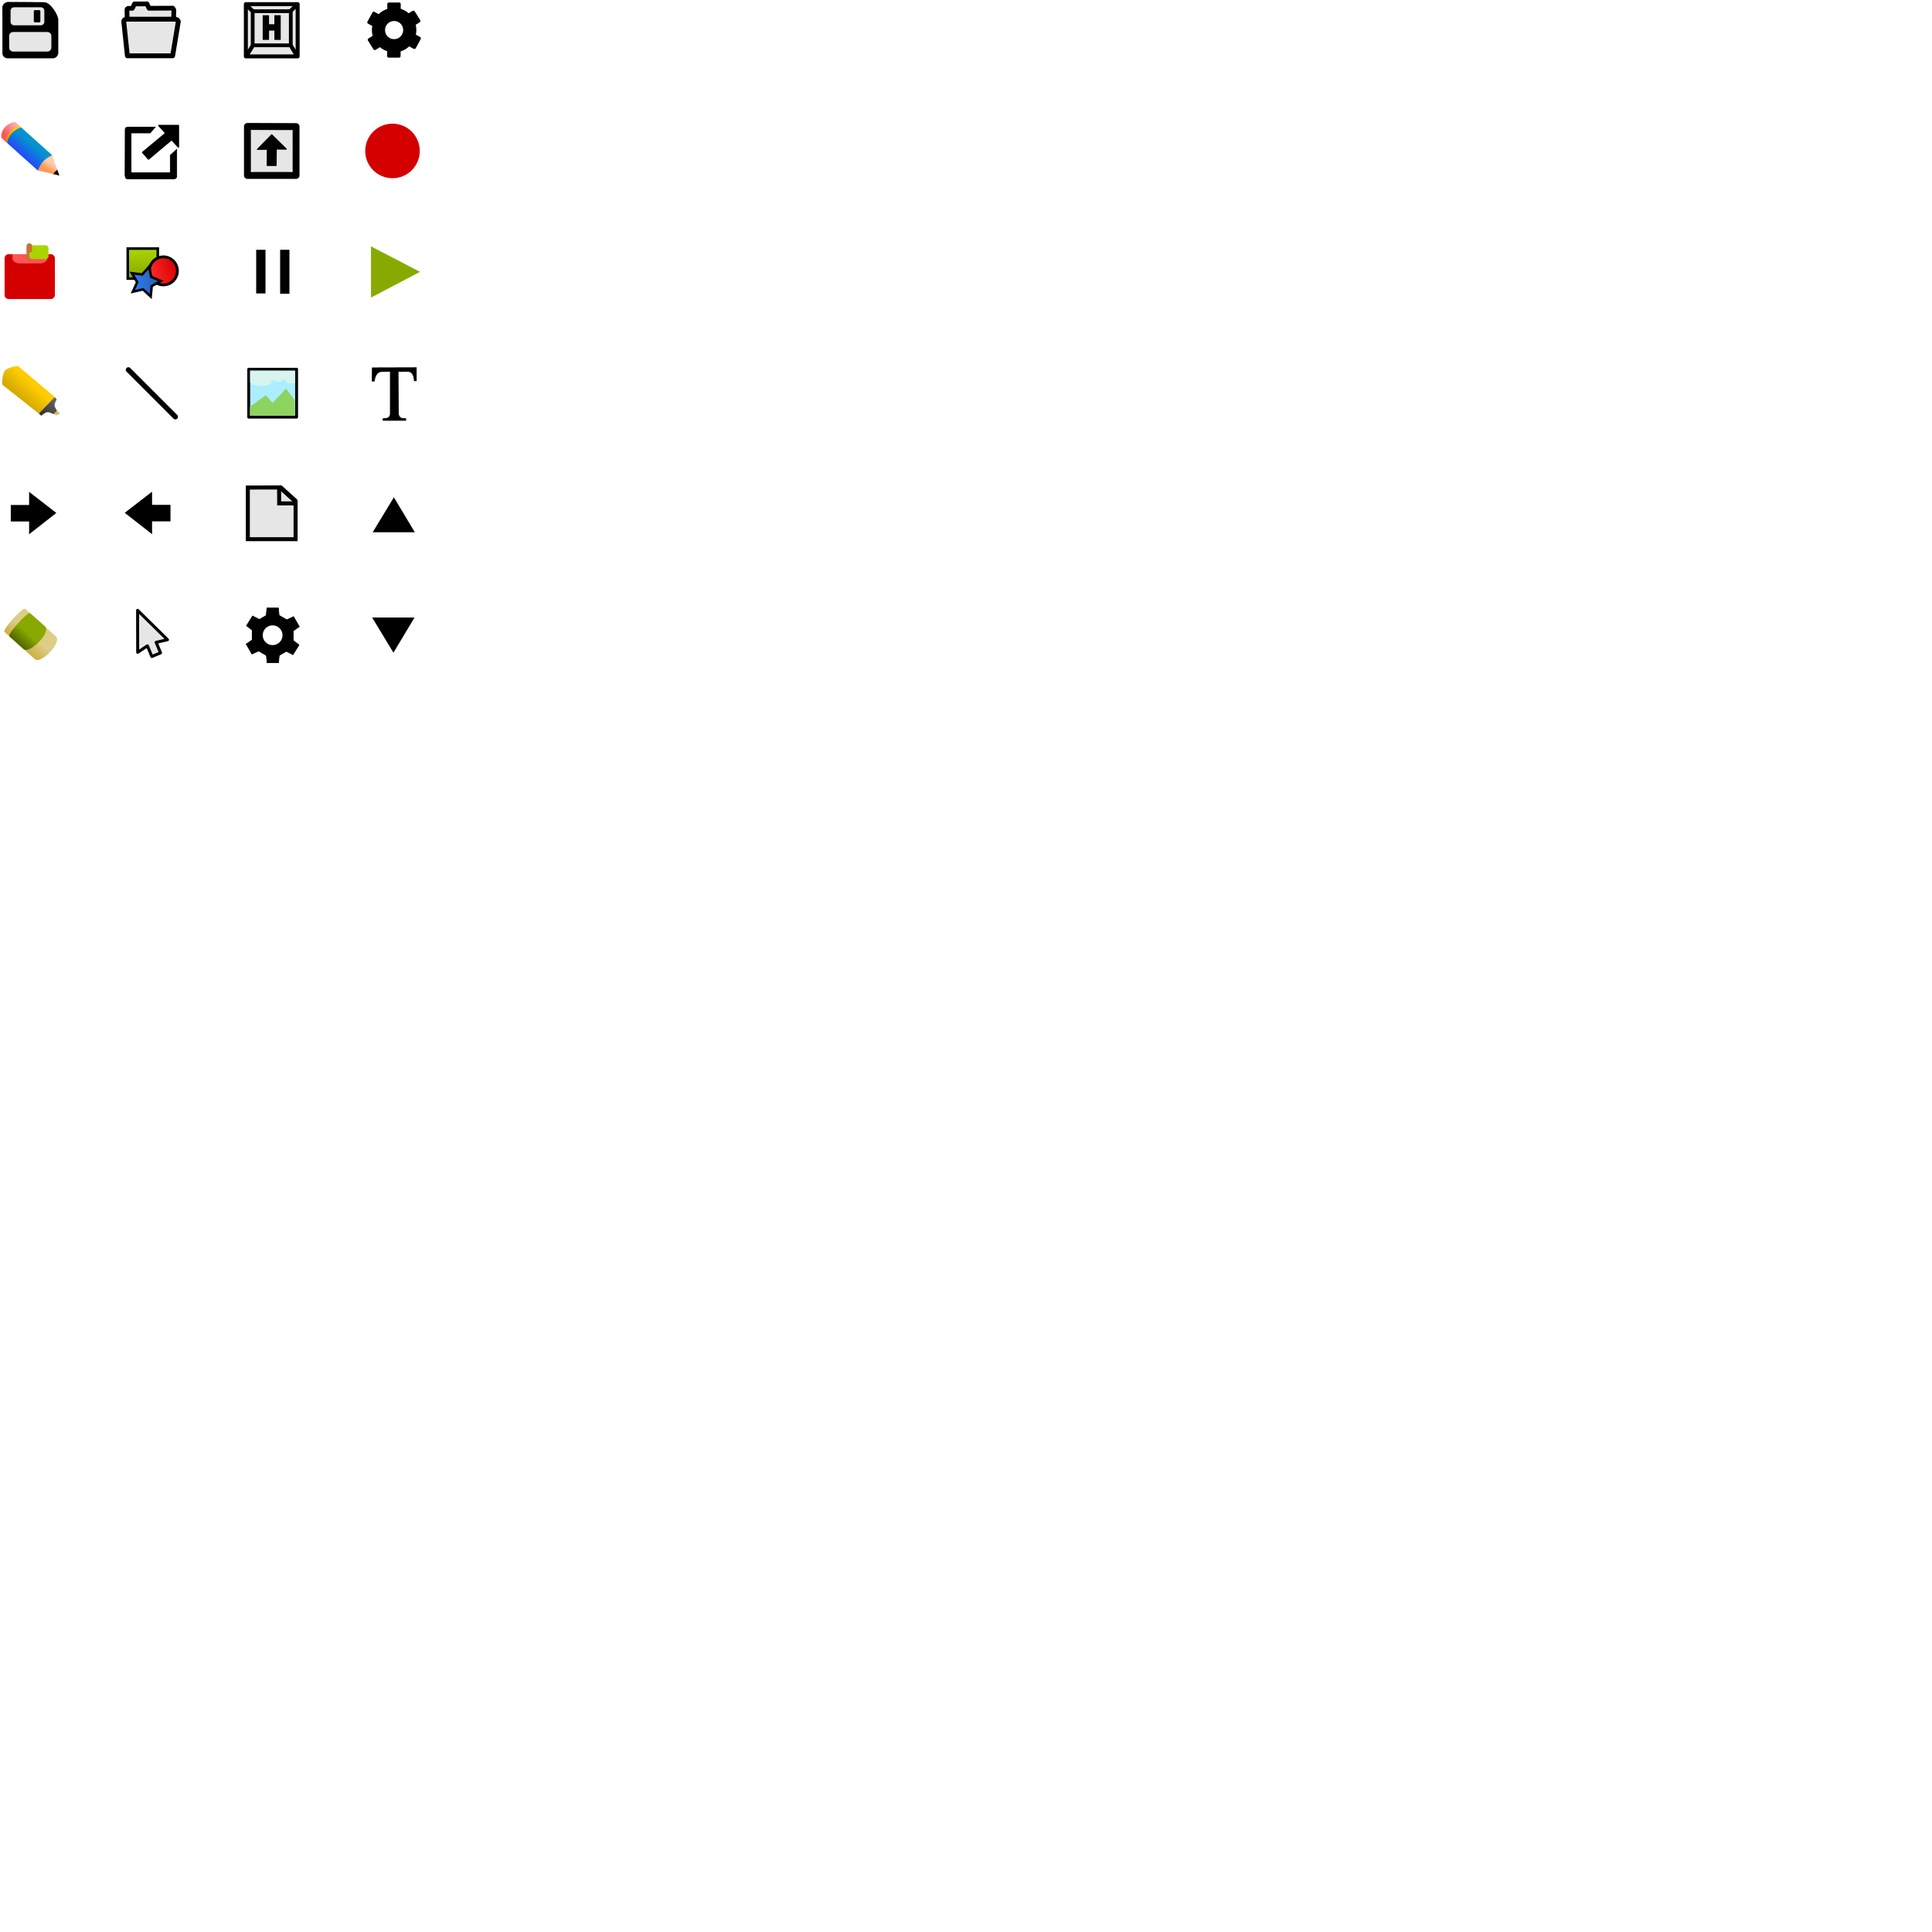
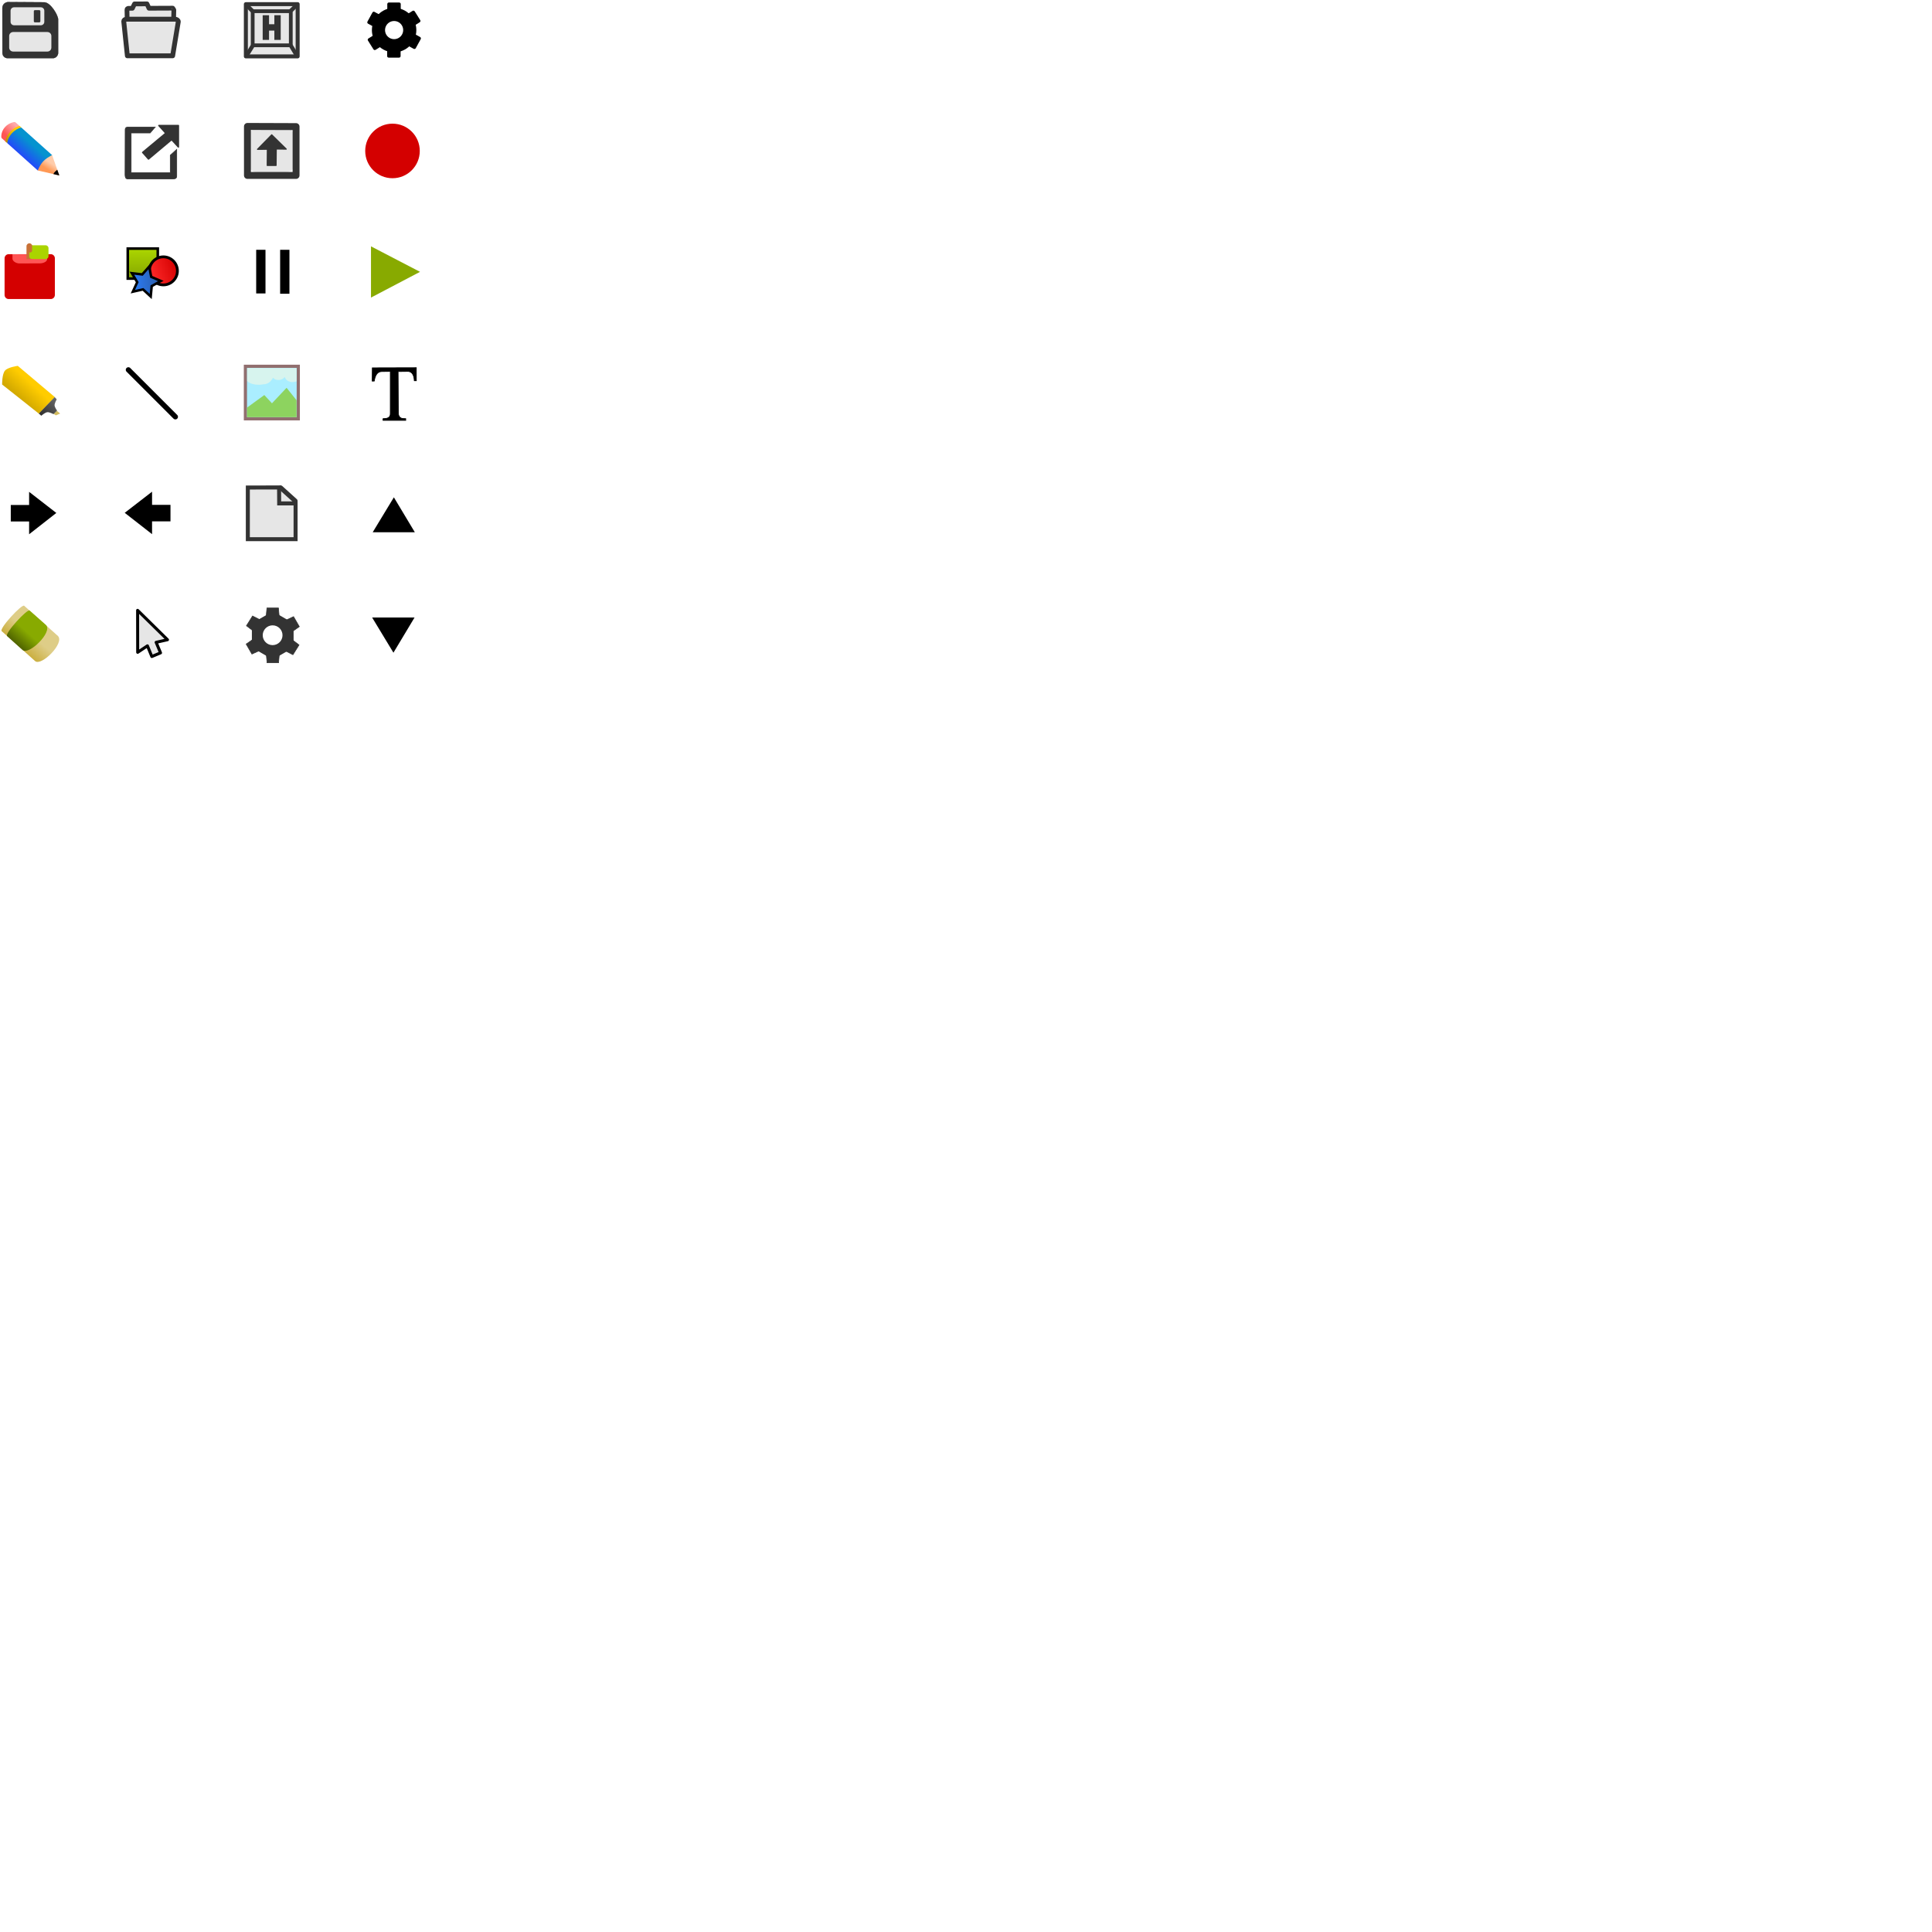
<svg xmlns="http://www.w3.org/2000/svg" xmlns:xlink="http://www.w3.org/1999/xlink" width="1024" height="1024" id="svg2" version="1.1">
  <defs id="defs4">
    <linearGradient id="linearGradient3281">
      <stop offset="0" style="stop-color:#88aa00;stop-opacity:1" id="stop3283" />
      <stop offset="1" style="stop-color:#445500;stop-opacity:1" id="stop3285" />
    </linearGradient>
    <linearGradient id="linearGradient3949">
      <stop style="stop-color:#000000;stop-opacity:1;" offset="0" id="stop3951" />
      <stop id="stop3957" offset="0.457" style="stop-color:#000000;stop-opacity:0.896;" />
      <stop style="stop-color:#6a6a6a;stop-opacity:0.447;" offset="0.731" id="stop3959" />
      <stop style="stop-color:#ffffff;stop-opacity:0;" offset="1" id="stop3953" />
    </linearGradient>
    <linearGradient id="linearGradient4252">
      <stop style="stop-color:#333333;stop-opacity:1" offset="0" id="stop4254" />
      <stop style="stop-color:#666666;stop-opacity:1" offset="1" id="stop4256" />
    </linearGradient>
    <linearGradient id="linearGradient4242">
      <stop style="stop-color:#d4aa00;stop-opacity:1" offset="0" id="stop4244" />
      <stop style="stop-color:#ffcc00;stop-opacity:1" offset="1" id="stop4246" />
    </linearGradient>
    <linearGradient id="linearGradient4209">
      <stop style="stop-color:#2a7fff;stop-opacity:1" offset="0" id="stop4211" />
      <stop style="stop-color:#2c5aa0;stop-opacity:1" offset="1" id="stop4213" />
    </linearGradient>
    <linearGradient id="linearGradient4199">
      <stop style="stop-color:#ff2a2a;stop-opacity:1" offset="0" id="stop4201" />
      <stop style="stop-color:#d40000;stop-opacity:1" offset="1" id="stop4203" />
    </linearGradient>
    <linearGradient id="linearGradient4165">
      <stop style="stop-color:#88aa00;stop-opacity:1;" offset="0" id="stop4167" />
      <stop style="stop-color:#aad400;stop-opacity:1" offset="1" id="stop4169" />
    </linearGradient>
    <linearGradient xlink:href="#linearGradient3877" id="linearGradient3111" gradientUnits="userSpaceOnUse" gradientTransform="matrix(-0.3143694,0.3509633,-0.3509633,-0.3143694,291.3419,342.5227)" x1="194.94" y1="262.802" x2="220.04" y2="258.812" />
    <linearGradient id="linearGradient3877">
      <stop id="stop3879" style="stop-color:#ffccaa;stop-opacity:1" offset="0" />
      <stop id="stop3881" style="stop-color:#ff9955;stop-opacity:1" offset="1" />
    </linearGradient>
    <linearGradient xlink:href="#linearGradient3773" id="linearGradient3115" gradientUnits="userSpaceOnUse" gradientTransform="matrix(-0.3143694,0.3509633,-0.3509633,-0.3143694,291.5299,342.6911)" x1="190.919" y1="402.834" x2="254.558" y2="402.834" />
    <linearGradient id="linearGradient3773">
      <stop id="stop3775" style="stop-color:#0593cf;stop-opacity:1" offset="0" />
      <stop id="stop3777" style="stop-color:#2740ff;stop-opacity:1" offset="1" />
    </linearGradient>
    <linearGradient xlink:href="#linearGradient6622" id="linearGradient3119" gradientUnits="userSpaceOnUse" gradientTransform="matrix(-0.3143694,0.3509633,-0.3509633,-0.3143694,288.6667,340.1264)" x1="190.919" y1="402.834" x2="254.558" y2="402.834" />
    <linearGradient id="linearGradient6622">
      <stop id="stop6624" style="stop-color:#ffcc00;stop-opacity:1" offset="0" />
      <stop id="stop6626" style="stop-color:#aa8800;stop-opacity:1" offset="1" />
    </linearGradient>
    <linearGradient xlink:href="#linearGradient6670" id="linearGradient3123" gradientUnits="userSpaceOnUse" gradientTransform="matrix(-0.6672069,0.7448725,-0.7448725,-0.6672069,636.0078,280.1075)" x1="180" y1="462.362" x2="228.571" y2="464.505" />
    <linearGradient id="linearGradient6670">
      <stop id="stop6672" style="stop-color:#ffaaaa;stop-opacity:1" offset="0" />
      <stop id="stop6674" style="stop-color:#ff5555;stop-opacity:1" offset="1" />
    </linearGradient>
    <linearGradient y2="464.505" x2="228.571" y1="462.362" x1="180" gradientTransform="matrix(-0.3143694,0.3509633,-0.3509633,-0.3143694,291.3419,342.5227)" gradientUnits="userSpaceOnUse" id="linearGradient3156" xlink:href="#linearGradient6670" />
    <linearGradient xlink:href="#linearGradient4165" id="linearGradient4171" x1="248.828" y1="460.665" x2="249.682" y2="416.724" gradientUnits="userSpaceOnUse" gradientTransform="matrix(0.3181002,0,0,0.3181002,0.7257809,28.43985)" />
    <linearGradient xlink:href="#linearGradient4199" id="linearGradient4205" x1="225.006" y1="475.821" x2="280.828" y2="456.957" gradientUnits="userSpaceOnUse" />
    <linearGradient xlink:href="#linearGradient4209" id="linearGradient4215" x1="79.829" y1="370.505" x2="126.556" y2="370.505" gradientUnits="userSpaceOnUse" />
    <linearGradient xlink:href="#linearGradient4242" id="linearGradient4248" x1="71.071" y1="599.148" x2="91.533" y2="577.005" gradientUnits="userSpaceOnUse" gradientTransform="matrix(0.3181002,0,0,0.3181002,-7.542381,52.61384)" />
    <linearGradient xlink:href="#linearGradient4252" id="linearGradient4258" x1="95.112" y1="615.194" x2="118.214" y2="591.826" gradientUnits="userSpaceOnUse" gradientTransform="matrix(0.3181002,0,0,0.3181002,-7.542381,52.61384)" />
    <linearGradient xlink:href="#linearGradient3877" id="linearGradient6589" gradientUnits="userSpaceOnUse" gradientTransform="matrix(-0.100001,0.1116415,-0.1116415,-0.100001,77.18063,120.192)" x1="194.94" y1="262.802" x2="220.04" y2="258.812" />
    <linearGradient xlink:href="#linearGradient3773" id="linearGradient6592" gradientUnits="userSpaceOnUse" gradientTransform="matrix(-0.100001,0.1116415,-0.1116415,-0.100001,77.24044,120.2456)" x1="190.919" y1="402.834" x2="254.558" y2="402.834" />
    <linearGradient xlink:href="#linearGradient6622" id="linearGradient6595" gradientUnits="userSpaceOnUse" gradientTransform="matrix(-0.100001,0.1116415,-0.1116415,-0.100001,76.32965,119.4298)" x1="190.919" y1="402.834" x2="254.558" y2="402.834" />
    <linearGradient xlink:href="#linearGradient6670" id="linearGradient6598" gradientUnits="userSpaceOnUse" gradientTransform="matrix(-0.100001,0.1116415,-0.1116415,-0.100001,77.18063,120.192)" x1="180" y1="462.362" x2="228.571" y2="464.505" />
    <linearGradient id="linearGradient3949-6">
      <stop style="stop-color:#000000;stop-opacity:1;" offset="0" id="stop3951-2" />
      <stop id="stop3957-6" offset="0.457" style="stop-color:#000000;stop-opacity:0.896;" />
      <stop style="stop-color:#6a6a6a;stop-opacity:0.447;" offset="0.731" id="stop3959-8" />
      <stop style="stop-color:#ffffff;stop-opacity:0;" offset="1" id="stop3953-8" />
    </linearGradient>
    <linearGradient id="linearGradient3949-8">
      <stop style="stop-color:#000000;stop-opacity:1;" offset="0" id="stop3951-1" />
      <stop id="stop3957-9" offset="0.457" style="stop-color:#000000;stop-opacity:0.896;" />
      <stop style="stop-color:#6a6a6a;stop-opacity:0.447;" offset="0.731" id="stop3959-6" />
      <stop style="stop-color:#ffffff;stop-opacity:0;" offset="1" id="stop3953-9" />
    </linearGradient>
    <linearGradient id="linearGradient6670-4">
      <stop id="stop6672-2" style="stop-color:#ffaaaa;stop-opacity:1" offset="0" />
      <stop id="stop6674-3" style="stop-color:#ff5555;stop-opacity:1" offset="1" />
    </linearGradient>
    <linearGradient id="linearGradient6622-9">
      <stop id="stop6624-7" style="stop-color:#ffcc00;stop-opacity:1" offset="0" />
      <stop id="stop6626-2" style="stop-color:#aa8800;stop-opacity:1" offset="1" />
    </linearGradient>
    <linearGradient xlink:href="#linearGradient3773-0" id="linearGradient6592-1" gradientUnits="userSpaceOnUse" gradientTransform="matrix(-0.100001,0.1116415,-0.1116415,-0.100001,75.82623,122.5437)" x1="190.919" y1="402.834" x2="254.558" y2="402.834" />
    <linearGradient id="linearGradient3773-0">
      <stop id="stop3775-7" style="stop-color:#decd87;stop-opacity:1" offset="0" />
      <stop id="stop3777-0" style="stop-color:#c8ab37;stop-opacity:1" offset="1" />
    </linearGradient>
    <linearGradient id="linearGradient3877-7">
      <stop id="stop3879-9" style="stop-color:#ffccaa;stop-opacity:1" offset="0" />
      <stop id="stop3881-4" style="stop-color:#ff9955;stop-opacity:1" offset="1" />
    </linearGradient>
    <linearGradient xlink:href="#linearGradient3773-0-3" id="linearGradient6592-1-8" gradientUnits="userSpaceOnUse" gradientTransform="matrix(-0.100001,0.1116415,-0.1116415,-0.100001,77.24044,120.2456)" x1="190.919" y1="402.834" x2="254.558" y2="402.834" />
    <linearGradient id="linearGradient3773-0-3">
      <stop id="stop3775-7-9" style="stop-color:#c8beb7;stop-opacity:1" offset="0" />
      <stop id="stop3777-0-3" style="stop-color:#808080;stop-opacity:1" offset="1" />
    </linearGradient>
    <linearGradient y2="402.834" x2="254.558" y1="402.834" x1="190.919" gradientTransform="matrix(-0.100001,0.1116415,-0.1116415,-0.100001,66.64483,115.062)" gradientUnits="userSpaceOnUse" id="linearGradient3262" xlink:href="#linearGradient3281" />
    <linearGradient y2="402.834" x2="254.558" y1="402.834" x1="190.919" gradientTransform="matrix(-0.100001,0.1116415,-0.1116415,-0.100001,130.6487,115.0755)" gradientUnits="userSpaceOnUse" id="linearGradient3262-2" xlink:href="#linearGradient3281-5" />
    <linearGradient id="linearGradient3281-5">
      <stop offset="0" style="stop-color:#88aa00;stop-opacity:1" id="stop3283-7" />
      <stop offset="1" style="stop-color:#445500;stop-opacity:1" id="stop3285-1" />
    </linearGradient>
    <linearGradient xlink:href="#linearGradient3773-0-9" id="linearGradient6592-1-2" gradientUnits="userSpaceOnUse" gradientTransform="matrix(-0.100001,0.1116415,-0.1116415,-0.100001,139.8301,122.5572)" x1="190.919" y1="402.834" x2="254.558" y2="402.834" />
    <linearGradient id="linearGradient3773-0-9">
      <stop id="stop3775-7-6" style="stop-color:#decd87;stop-opacity:1" offset="0" />
      <stop id="stop3777-0-5" style="stop-color:#c8ab37;stop-opacity:1" offset="1" />
    </linearGradient>
-     <linearGradient xlink:href="#linearGradient3281" id="linearGradient4116" gradientUnits="userSpaceOnUse" gradientTransform="matrix(-0.100001,0.1116415,-0.1116415,-0.100001,66.60419,371.8317)" x1="190.919" y1="402.834" x2="254.558" y2="402.834" />
-     <linearGradient xlink:href="#linearGradient3773-0" id="linearGradient4119" gradientUnits="userSpaceOnUse" gradientTransform="matrix(-0.100001,0.1116415,-0.1116415,-0.100001,75.78558,379.3134)" x1="190.919" y1="402.834" x2="254.558" y2="402.834" />
+     <linearGradient xlink:href="#linearGradient3281" id="linearGradient4116" gradientUnits="userSpaceOnUse" gradientTransform="matrix(-0.1094362,0.122175,-0.122175,-0.1094362,71.16382,372.2132)" x1="190.919" y1="402.834" x2="254.558" y2="402.834" />
+     <linearGradient xlink:href="#linearGradient3773-0" id="linearGradient4119" gradientUnits="userSpaceOnUse" gradientTransform="matrix(-0.1094362,0.122175,-0.122175,-0.1094362,81.21149,380.4008)" x1="190.919" y1="402.834" x2="254.558" y2="402.834" />
  </defs>
  <g id="layer1" transform="translate(0,-28.36218)">
    <g id="icon-save-l">
      <rect style="fill:none;stroke:none" id="background" width="31.763" height="31.763" x="0.089" y="28.497" />
-       <path id="path3000" d="m 1.272,32.608 0.029,23.797 c -0.029,1.334 1.009,2.759 2.666,2.78 l 24.106,0 c 1.598,0 2.744,-1.391 2.732,-2.837 L 30.794,38.521 C 30.709,36.316 26.777,29.589 23.426,29.589 L 4.337,29.466 c -1.482,0.032 -3.067,1.155 -3.065,3.142 z" style="fill:#000000;fill-opacity:1;stroke:#000000;stroke-width:0.119px;stroke-linecap:butt;stroke-linejoin:miter;stroke-opacity:1" />
+       <path id="path3000" d="m 1.272,32.608 0.029,23.797 c -0.029,1.334 1.009,2.759 2.666,2.78 l 24.106,0 c 1.598,0 2.744,-1.391 2.732,-2.837 L 30.794,38.521 C 30.709,36.316 26.777,29.589 23.426,29.589 L 4.337,29.466 c -1.482,0.032 -3.067,1.155 -3.065,3.142 z" style="fill:#333333;fill-opacity:1;stroke:#000000;stroke-width:0.119px;stroke-linecap:butt;stroke-linejoin:miter;stroke-opacity:1" />
      <rect ry="1.837" y="32.223" x="5.601" height="9.541" width="17.887" id="rect3002" style="fill:#e6e6e6;fill-opacity:1;fill-rule:nonzero;stroke:none" />
-       <rect ry="0.572" y="33.741" x="17.925" height="6.468" width="3.471" id="rect3004" style="fill:#000000;fill-opacity:1;fill-rule:nonzero;stroke:none" />
+       <rect ry="0.572" y="33.741" x="17.925" height="6.468" width="3.471" id="rect3004" style="fill:#333333;fill-opacity:1;fill-rule:nonzero;stroke:none" />
      <rect ry="2.101" y="45.332" x="4.86" height="10.358" width="22.365" id="rect3006" style="fill:#e6e6e6;fill-opacity:1;fill-rule:nonzero;stroke:none" />
    </g>
    <g id="arrow-right" transform="matrix(1,0,0,1.006729,0,-2.486669)">
      <rect style="fill:none;stroke:none" id="rect3136-6" width="31.81" height="31.696" x="0.09" y="284.998" />
      <path style="fill:#000000;fill-opacity:1;stroke:none" d="m 15.429,289.586 0,22.332 14.426,-11.219 z" id="path4157-7" />
      <rect style="fill:#000000;fill-opacity:1;fill-rule:nonzero;stroke:#000000;stroke-width:0;stroke-linecap:round;stroke-linejoin:miter;stroke-miterlimit:4;stroke-opacity:1;stroke-dasharray:none;stroke-dashoffset:0" id="rect3958" width="10.765" height="8.676" x="5.712" y="296.508" />
    </g>
    <g id="arrow-left" transform="matrix(1.004741,0,0,1.00793,-0.606721,-2.913565)">
      <rect style="fill:none;stroke:none" id="rect3136-6-4" width="31.813" height="31.7" x="-96.162" y="284.997" transform="scale(-1,1)" />
      <path style="fill:#000000;fill-opacity:1;stroke:none" d="m 80.821,289.585 0,22.334 -14.428,-11.22 z" id="path4157-7-1" />
      <rect style="fill:#000000;fill-opacity:1;fill-rule:nonzero;stroke:#000000;stroke-width:0;stroke-linecap:round;stroke-linejoin:miter;stroke-miterlimit:4;stroke-opacity:1;stroke-dasharray:none;stroke-dashoffset:0" id="rect3958-2" width="10.766" height="8.677" x="-90.538" y="296.508" transform="scale(-1,1)" />
    </g>
    <g id="g6778">
      <path style="fill:#e6e6e6;stroke:#000000;stroke-width:0.343px;stroke-linecap:butt;stroke-linejoin:miter;stroke-opacity:1" d="m 131.448,286.154 -0.368,28.363 25.667,0.184 -0.88,-22.176 -7.106,-6.432 z" id="path4013" />
      <rect style="fill:none;stroke:none" id="rect3120-1" width="32.066" height="31.839" x="127.977" y="284.434" />
-       <path id="path3869-5" d="m 131.355,286.762 0,27.38 25.308,0 0,-18.971 -8.691,-0.002 -0.055,-8.432 z" style="fill:none;stroke:#000000;stroke-width:2.123;stroke-linecap:butt;stroke-linejoin:miter;stroke-miterlimit:4;stroke-opacity:1;stroke-dasharray:none" />
-       <path style="fill:none;stroke:#000000;stroke-width:2.481;stroke-linecap:round;stroke-linejoin:round;stroke-miterlimit:4;stroke-opacity:1;stroke-dasharray:none" d="m 148.801,286.903 7.68,6.953" id="path4011" />
+       <path id="path3869-5" d="m 131.355,286.762 0,27.38 25.308,0 0,-18.971 -8.691,-0.002 -0.055,-8.432 z" style="fill:none;stroke:#333333;stroke-width:2.123;stroke-linecap:butt;stroke-linejoin:miter;stroke-miterlimit:4;stroke-opacity:1;stroke-dasharray:none" />
+       <path style="fill:none;stroke:#333333;stroke-width:2.481;stroke-linecap:round;stroke-linejoin:round;stroke-miterlimit:4;stroke-opacity:1;stroke-dasharray:none" d="m 148.801,286.903 7.68,6.953" id="path4011" />
    </g>
    <g id="g6784">
      <rect style="fill:none;stroke:none" id="rect3136-6-4-1" width="31.813" height="31.7" x="-224.9" y="285.001" transform="scale(-1,1)" />
      <path style="fill:#000000;fill-opacity:1;stroke:none" d="m 219.874,310.47 -22.334,0 11.22,-18.517 z" id="path4157-7-1-7" />
    </g>
    <g id="g6814">
      <rect style="fill:none;stroke:none" id="rect3136-6-4-1-0" width="32.035" height="31.92" x="-224.783" y="-381.296" transform="scale(-1,-1)" />
      <path style="fill:#000000;fill-opacity:1;stroke:none" d="m 219.723,355.65 -22.49,0 11.298,18.646 z" id="path4157-7-1-7-9" />
    </g>
    <g id="g6714">
      <rect style="fill:none;stroke:none" id="rect3116" width="31.696" height="31.81" x="0.202" y="91.673" />
      <path style="fill:url(#linearGradient6598);fill-opacity:1;stroke:none" id="path2987-2-4" d="m 7.156,93.112 c 0.614,-0.144 0.743,-0.113 1.28,0.284 l 2.419,2.166 -7.588,8.151 -2.339,-2.095 c -0.3,-0.511 -0.274,-0.942 -0.231,-1.417 0.265,-3.408 2.95,-6.357 6.46,-7.089 z" />
      <path style="fill:url(#linearGradient6595);fill-opacity:1;stroke:none" id="path2987-2" d="m 10.375,95.134 1.037,0.929 -7.588,8.151 -0.877,-0.786 c 0.27,-3.811 3.918,-7.561 7.429,-8.293 z" />
      <path style="fill:url(#linearGradient6592);fill-opacity:1;stroke:none" id="path2987" d="m 11.286,95.95 16.348,14.643 -7.588,8.151 -16.188,-14.5 c 0.27,-3.811 3.918,-7.561 7.429,-8.293 z" />
      <path style="fill:url(#linearGradient6589);fill-opacity:1;fill-rule:nonzero;stroke:none" id="path3003" d="m 27.631,110.579 c -4.097,2.118 -5.814,3.832 -7.606,8.144 l 11.389,2.609 z" />
      <path style="fill:#000000;stroke:none" id="path3003-3" d="m 30.355,118.317 c 0,0 -1.635,1.184 -2.059,2.314 l 3.15,0.723 z" />
    </g>
    <g id="icon-export-l" transform="translate(-0.0710995,0)">
      <rect style="fill:none;stroke:none" id="rect3118" width="32.01" height="31.999" x="64.145" y="92.275" />
-       <path style="fill:#000000;fill-opacity:1;stroke:#000000;stroke-width:0.345px;stroke-linecap:butt;stroke-linejoin:miter;stroke-opacity:1" d="m 66.417,97.7 c -0.145,-2.189 1.005,-1.865 1.942,-1.996 5.301,0 8.659,0 13.959,0 l -2.661,3.119 -10.085,0 0,21.086 20.757,0 0,-9.264 3.399,-3.088 0,13.787 c 0.099,1.64 -0.804,1.808 -1.821,1.809 l -23.67,0 c -0.88,0.042 -1.788,0.164 -1.881,-2.059 z" id="path3023" />
-       <path style="fill:#000000;fill-opacity:1;stroke:#000000;stroke-width:0.757;stroke-linecap:butt;stroke-linejoin:round;stroke-miterlimit:4;stroke-opacity:1;stroke-dasharray:none" d="m 75.691,109.153 3.084,3.482 12.254,-10.28 3.585,3.896 0,-11.357 -10.337,0 3.668,4.062 z" id="path3793" />
+       <path style="fill:#333333;fill-opacity:1;stroke:#333333;stroke-width:0.345px;stroke-linecap:butt;stroke-linejoin:miter;stroke-opacity:1" d="m 66.417,97.7 c -0.145,-2.189 1.005,-1.865 1.942,-1.996 5.301,0 8.659,0 13.959,0 l -2.661,3.119 -10.085,0 0,21.086 20.757,0 0,-9.264 3.399,-3.088 0,13.787 c 0.099,1.64 -0.804,1.808 -1.821,1.809 l -23.67,0 c -0.88,0.042 -1.788,0.164 -1.881,-2.059 z" id="path3023" />
+       <path style="fill:#333333;fill-opacity:1;stroke:#333333;stroke-width:0.757;stroke-linecap:butt;stroke-linejoin:round;stroke-miterlimit:4;stroke-opacity:1;stroke-dasharray:none" d="m 75.691,109.153 3.084,3.482 12.254,-10.28 3.585,3.896 0,-11.357 -10.337,0 3.668,4.062 z" id="path3793" />
    </g>
    <g id="icon-upload-l" transform="matrix(0.9955456,0,0,1.004486,0.00404792,0.441925)">
      <rect style="fill:none;stroke:none" id="rect3120" width="31.924" height="31.696" x="128.603" y="91.673" />
      <rect style="fill:#e6e6e6;fill-opacity:1;fill-rule:nonzero;stroke:none" id="rect3889" width="25.706" height="22.975" x="131.662" y="95.676" ry="5.382" />
-       <path style="fill:#000000;fill-opacity:1;stroke:#000000;stroke-width:0.623;stroke-linecap:butt;stroke-linejoin:round;stroke-miterlimit:4;stroke-opacity:1;stroke-dasharray:none" d="m 142.285,115.085 4.678,-0.017 0.09,-8.68 5.323,0.079 -7.722,-7.518 -7.553,7.631 5.255,-0.056 z" id="path3793-7" />
-       <path style="fill:none;stroke:#000000;stroke-width:3.666;stroke-linecap:butt;stroke-linejoin:round;stroke-miterlimit:4;stroke-opacity:1;stroke-dasharray:none" d="m 131.725,94.51 0,25.849 25.895,0 0,-25.758 z" id="path3869" />
+       <path style="fill:#333333;fill-opacity:1;stroke:#333333;stroke-width:0.623;stroke-linecap:butt;stroke-linejoin:round;stroke-miterlimit:4;stroke-opacity:1;stroke-dasharray:none" d="m 142.285,115.085 4.678,-0.017 0.09,-8.68 5.323,0.079 -7.722,-7.518 -7.553,7.631 5.255,-0.056 z" id="path3793-7" />
+       <path style="fill:none;stroke:#333333;stroke-width:3.666;stroke-linecap:butt;stroke-linejoin:round;stroke-miterlimit:4;stroke-opacity:1;stroke-dasharray:none" d="m 131.725,94.51 0,25.849 25.895,0 0,-25.758 z" id="path3869" />
    </g>
    <g id="g6699" transform="translate(-0.710995,0.853194)">
      <rect style="fill:none;stroke:none" id="rect3138" width="31.81" height="31.696" x="192.861" y="91.786" />
      <path style="fill:#d40000;fill-opacity:1;fill-rule:nonzero;stroke:none" id="path4083" d="m 582.858,275.05 c 0,25.105 -20.352,45.457 -45.457,45.457 -25.105,0 -45.457,-20.352 -45.457,-45.457 0,-25.105 20.352,-45.457 45.457,-45.457 25.105,0 45.457,20.352 45.457,45.457 z" transform="matrix(0.3181002,0,0,0.3181002,37.79304,20.01941)" />
    </g>
    <g id="g6744">
      <rect style="fill:none;stroke:none" id="rect3136" width="31.81" height="31.696" x="192.861" y="156.431" />
      <path id="path4157" d="m 196.632,158.931 0,27.152 25.994,-13.64 z" style="fill:#88aa00;fill-opacity:1;stroke:none" />
    </g>
    <g id="g6732">
      <rect style="fill:none;stroke:none" id="rect3124" width="31.81" height="31.696" x="64.346" y="156.431" />
      <rect ry="0" y="160.116" x="67.723" height="15.906" width="15.906" id="rect4163" style="fill:url(#linearGradient4171);fill-opacity:1;fill-rule:nonzero;stroke:#000000;stroke-width:1.368;stroke-miterlimit:4;stroke-opacity:1;stroke-dasharray:none" />
      <path transform="matrix(0.2725392,0,0,0.2725392,17.91227,44.65494)" d="m 279.307,466.979 c 0,15.063 -12.211,27.274 -27.274,27.274 -15.063,0 -27.274,-12.211 -27.274,-27.274 0,-15.063 12.211,-27.274 27.274,-27.274 15.063,0 27.274,12.211 27.274,27.274 z" id="path4173" style="fill:url(#linearGradient4205);fill-opacity:1;fill-rule:nonzero;stroke:#000000;stroke-width:5.4;stroke-linecap:butt;stroke-linejoin:round;stroke-miterlimit:4;stroke-opacity:1;stroke-dasharray:none;stroke-dashoffset:0" />
      <path transform="matrix(0.3652588,-0.01852541,0.01852541,0.3652588,33.14453,44.25905)" d="m 108.086,392.228 -10.594,-10.855 -14.948,2.573 7.05,-13.429 -7.066,-13.421 14.951,2.555 10.581,-10.868 2.19,15.009 13.605,6.704 -13.597,6.721 z" id="path4207" style="fill:url(#linearGradient4215);fill-opacity:1;fill-rule:nonzero;stroke:#000000;stroke-width:3.574;stroke-linecap:butt;stroke-linejoin:miter;stroke-miterlimit:4;stroke-opacity:1;stroke-dasharray:none;stroke-dashoffset:0" />
    </g>
    <g id="g6758">
      <rect style="fill:none;stroke:none" id="rect3130" width="31.81" height="31.696" x="64.346" y="220.689" />
      <path id="path4217" d="M 68.044,224.376 92.947,249.279" style="fill:none;stroke:#000000;stroke-width:2.767;stroke-linecap:round;stroke-linejoin:miter;stroke-miterlimit:4;stroke-opacity:1;stroke-dasharray:none" />
    </g>
-     <g id="g6752">
+     <g id="g6752" transform="matrix(1.007022,0,0,1.003607,-1.550706,-1.014038)">
      <rect style="fill:none;stroke:none" id="rect3132" width="31.924" height="31.81" x="128.603" y="220.689" />
-       <rect y="224.055" x="131.822" height="25.385" width="25.385" id="rect4219" style="fill:#aaeeff;fill-opacity:1;fill-rule:nonzero;stroke:#000000;stroke-width:1.527;stroke-linecap:round;stroke-linejoin:round;stroke-miterlimit:4;stroke-opacity:1;stroke-dasharray:none;stroke-dashoffset:0" />
-       <path id="path4221" d="m 132.465,243.977 8.355,-6.105 3.695,4.017 7.069,-7.551 4.659,6.105 0.161,8.194 -23.939,0 z" style="fill:#8dd35f;fill-opacity:1;stroke:none" />
-       <path id="path4223" d="m 132.585,231.124 c 1.471,1.605 4.182,1.842 6.089,1.842 2.361,-0.489 4.287,0.325 6.447,-3.476 0.729,1.013 1.969,1.227 3.032,1.115 1.601,-0.169 2.544,-1.377 2.607,-1.409 0.604,1.728 1.947,2.151 2.847,2.371 1.13,0.276 2.82,-0.282 2.82,-0.282 l 0,-6.427 -23.843,-0.04 z" style="fill:#d7f4ee;fill-opacity:1;stroke:none" />
+       <rect y="222.722" x="130.706" height="27.731" width="27.831" id="rect4219" style="fill:#aaeeff;fill-opacity:1;fill-rule:nonzero;stroke:#916f6f;stroke-width:1.675;stroke-linecap:round;stroke-linejoin:miter;stroke-miterlimit:4;stroke-opacity:1;stroke-dasharray:none;stroke-dashoffset:0" />
+       <path id="path4221" d="m 131.56,244.524 9.095,-6.622 4.023,4.357 7.696,-8.191 5.243,6.584 0.004,8.925 -26.06,0 z" style="fill:#8dd35f;fill-opacity:1;stroke:none" />
+       <path id="path4223" d="m 131.635,230.488 c 1.601,1.741 4.552,1.998 6.628,1.998 2.57,-0.53 4.666,0.353 7.019,-3.77 0.793,1.099 2.144,1.331 3.301,1.209 1.743,-0.183 2.77,-1.494 2.838,-1.528 0.658,1.874 2.12,2.333 3.1,2.572 1.23,0.3 3.07,-0.306 3.07,-0.306 l 0,-6.971 -25.955,-0.044 z" style="fill:#d7f4ee;fill-opacity:1;stroke:none" />
    </g>
    <g id="g6748">
      <rect style="fill:none;stroke:none" id="rect3134" width="31.81" height="31.696" x="192.861" y="220.802" />
      <path id="path4236" d="m 202.998,250.239 0.028,0.918 12.024,0 -0.02,-0.898 c -1.662,-0.022 -3.458,0.093 -3.898,-2.547 l -0.135,-22.427 5.201,-0.068 c 2.551,0.045 3.297,2.602 3.389,4.931 l 1.081,0.02 -0.012,-6.91 -23.305,0.068 -0.068,7.025 1.081,-0.02 c 0.475,-3.079 1.644,-5.026 3.918,-5.046 l 4.593,-0.068 0,22.292 c 0.11,2.249 -1.663,2.806 -3.878,2.73 z" style="fill:#000000;stroke:#000000;stroke-width:0.378px;stroke-linecap:butt;stroke-linejoin:miter;stroke-opacity:1" />
    </g>
    <g id="g6762">
      <path id="path4260" d="m 28.413,247.717 1.645,-1.652 1.835,1.475 -2.264,0.962 z" style="fill:#d3bc5f;stroke:none" />
      <rect style="fill:none;stroke:none" id="rect3128" width="31.81" height="31.81" x="0.088" y="220.689" />
      <path id="path4238" d="m 1.13,232.171 c 0,0 -0.118,-5.493 1.526,-7.402 1.571,-1.824 6.778,-2.49 6.778,-2.49 l 19.637,16.559 -8.44,8.795 C 9.814,239.079 12.029,240.74 1.13,232.171 z" style="fill:url(#linearGradient4248);fill-opacity:1;stroke:none" />
      <path id="path4250" d="m 28.982,238.829 -8.407,8.748 1.306,1.136 c 0,0 1.958,-1.732 3.181,-1.875 1.142,-0.133 3.295,1.022 3.295,1.022 l 1.875,-1.875 c 0,0 -1.257,-1.76 -1.306,-2.783 -0.054,-1.125 1.136,-3.181 1.136,-3.181 z" style="fill:url(#linearGradient4258);fill-opacity:1;stroke:none" />
    </g>
    <g id="g6818">
-       <g id="g6670">
-         <path id="path3823" d="m 68.059,32.774 c -0.376,0.127 -0.786,0.214 -0.767,0.797 l 0.23,10.456 24.382,-0.089 0.23,-10.279 c 0.037,-0.046 -0.244,-0.459 -0.613,-0.975 l -12.548,0.052 -1.074,-2.33 c -2.569,0.074 -4.143,-0.006 -6.594,0.024 l -1.15,2.338 z" style="fill:#e6e6e6;fill-opacity:1;stroke:#000000;stroke-width:2.508;stroke-linejoin:round;stroke-miterlimit:4;stroke-opacity:1;stroke-dasharray:none" />
-         <path id="path3825" d="m 75.413,38.959 8.505,-9.801 8.505,9.918 -4.432,0 0,8.984 -8.624,0 0,-8.984 z" style="fill:none;stroke:none" />
-         <path id="path3821" d="m 65.591,39.686 1.917,18.253 23.999,0 2.99,-18.076 c -0.06,-0.856 -0.737,-1.178 -1.61,-1.329 l -25.686,0 c -1.042,0.034 -1.59,0.409 -1.61,1.152 z" style="fill:#e6e6e6;fill-opacity:1;stroke:#000000;stroke-width:2.572;stroke-linejoin:round;stroke-miterlimit:4;stroke-opacity:1;stroke-dasharray:none" />
+       <g id="g6670" style="stroke:#333333">
+         <path id="path3823" d="m 68.059,32.774 c -0.376,0.127 -0.786,0.214 -0.767,0.797 l 0.23,10.456 24.382,-0.089 0.23,-10.279 c 0.037,-0.046 -0.244,-0.459 -0.613,-0.975 l -12.548,0.052 -1.074,-2.33 c -2.569,0.074 -4.143,-0.006 -6.594,0.024 l -1.15,2.338 z" style="fill:#e6e6e6;fill-opacity:1;stroke:#333333;stroke-width:2.508;stroke-linejoin:round;stroke-miterlimit:4;stroke-opacity:1;stroke-dasharray:none" />
+         <path id="path3821" d="m 65.591,39.686 1.917,18.253 23.999,0 2.99,-18.076 c -0.06,-0.856 -0.737,-1.178 -1.61,-1.329 l -25.686,0 c -1.042,0.034 -1.59,0.409 -1.61,1.152 z" style="fill:#e6e6e6;fill-opacity:1;stroke:#333333;stroke-width:2.572;stroke-linejoin:round;stroke-miterlimit:4;stroke-opacity:1;stroke-dasharray:none" />
      </g>
      <rect y="28.314" x="64.149" height="31.971" width="31.867" id="rect3090-1" style="fill:none;stroke:none" />
    </g>
    <g id="g6675">
      <rect style="fill:#e6e6e6;stroke:none" id="rect3112" width="27.702" height="29.051" x="130.328" y="29.673" />
      <rect style="fill:none;stroke:none" id="rect3114" width="31.924" height="30.059" x="127.992" y="30.24" />
-       <rect style="fill:none;stroke:#000000;stroke-width:2.118;stroke-linejoin:round;stroke-miterlimit:4;stroke-opacity:1;stroke-dasharray:none;stroke-dashoffset:0" id="rect3891" width="27.454" height="27.683" x="130.31" y="30.563" ry="0" rx="0" />
-       <rect style="fill:none;stroke:#000000;stroke-width:1.989;stroke-linejoin:miter;stroke-miterlimit:4;stroke-opacity:1;stroke-dasharray:none;stroke-dashoffset:0" id="rect3893" width="20.197" height="18.068" x="133.926" y="34.306" ry="0.499" />
-       <path style="fill:none;stroke:#000000;stroke-width:2.16;stroke-linecap:butt;stroke-linejoin:miter;stroke-miterlimit:4;stroke-opacity:1;stroke-dasharray:none" d="m 130.504,30.924 3.681,3.658" id="path3895" />
-       <path style="fill:none;stroke:#000000;stroke-width:2.16;stroke-linecap:butt;stroke-linejoin:miter;stroke-miterlimit:4;stroke-opacity:1;stroke-dasharray:none" d="m 134.259,52.062 -3.726,6.028" id="path3897" />
-       <path style="fill:none;stroke:#000000;stroke-width:2.16;stroke-linecap:butt;stroke-linejoin:miter;stroke-miterlimit:4;stroke-opacity:1;stroke-dasharray:none" d="m 153.968,52.243 3.602,5.957" id="path3899" />
-       <path style="fill:none;stroke:#000000;stroke-width:2.16;stroke-linecap:butt;stroke-linejoin:miter;stroke-miterlimit:4;stroke-opacity:1;stroke-dasharray:none" d="m 153.817,34.381 3.298,-3.197" id="path3901" />
-       <path style="fill:#000000;stroke:#000000;stroke-width:3.369;stroke-linecap:butt;stroke-linejoin:miter;stroke-miterlimit:4;stroke-opacity:1;stroke-dasharray:none" d="m 140.91,36.435 0,13.06" id="path3903" />
-       <path style="fill:#000000;stroke:#000000;stroke-width:3.369;stroke-linecap:butt;stroke-linejoin:miter;stroke-miterlimit:4;stroke-opacity:1;stroke-dasharray:none" d="m 140.91,42.894 6.402,0" id="path3905" />
-       <path style="fill:#000000;stroke:#000000;stroke-width:3.369;stroke-linecap:butt;stroke-linejoin:miter;stroke-miterlimit:4;stroke-opacity:1;stroke-dasharray:none" d="m 147.098,36.419 0,13.086" id="path3907" />
+       <rect style="fill:none;stroke:#333333;stroke-width:2.118;stroke-linejoin:round;stroke-miterlimit:4;stroke-opacity:1;stroke-dasharray:none;stroke-dashoffset:0" id="rect3891" width="27.454" height="27.683" x="130.31" y="30.563" ry="0" rx="0" />
+       <rect style="fill:none;stroke:#333333;stroke-width:1.989;stroke-linejoin:miter;stroke-miterlimit:4;stroke-opacity:1;stroke-dasharray:none;stroke-dashoffset:0" id="rect3893" width="20.197" height="18.068" x="133.926" y="34.306" ry="0.499" />
+       <path style="fill:none;stroke:#333333;stroke-width:2.16;stroke-linecap:butt;stroke-linejoin:miter;stroke-miterlimit:4;stroke-opacity:1;stroke-dasharray:none" d="m 130.504,30.924 3.681,3.658" id="path3895" />
+       <path style="fill:none;stroke:#333333;stroke-width:2.16;stroke-linecap:butt;stroke-linejoin:miter;stroke-miterlimit:4;stroke-opacity:1;stroke-dasharray:none" d="m 134.259,52.062 -3.726,6.028" id="path3897" />
+       <path style="fill:none;stroke:#333333;stroke-width:2.16;stroke-linecap:butt;stroke-linejoin:miter;stroke-miterlimit:4;stroke-opacity:1;stroke-dasharray:none" d="m 153.968,52.243 3.602,5.957" id="path3899" />
+       <path style="fill:none;stroke:#333333;stroke-width:2.16;stroke-linecap:butt;stroke-linejoin:miter;stroke-miterlimit:4;stroke-opacity:1;stroke-dasharray:none" d="m 153.817,34.381 3.298,-3.197" id="path3901" />
+       <path style="fill:#000000;stroke:#333333;stroke-width:3.369;stroke-linecap:butt;stroke-linejoin:miter;stroke-miterlimit:4;stroke-opacity:1;stroke-dasharray:none" d="m 140.91,36.435 0,13.06" id="path3903" />
+       <path style="fill:#000000;stroke:#333333;stroke-width:3.369;stroke-linecap:butt;stroke-linejoin:miter;stroke-miterlimit:4;stroke-opacity:1;stroke-dasharray:none" d="m 140.91,42.894 6.402,0" id="path3905" />
+       <path style="fill:#333333;stroke:#333333;stroke-width:3.369;stroke-linecap:butt;stroke-linejoin:miter;stroke-miterlimit:4;stroke-opacity:1;stroke-dasharray:none" d="m 147.098,36.419 0,13.086" id="path3907" />
      <rect y="28.418" x="128.106" height="31.881" width="31.81" id="rect3142" style="fill:none;stroke:none" />
    </g>
    <g id="g6722">
      <rect style="fill:none;stroke:none" id="rect3122" width="31.696" height="31.81" x="0.202" y="156.431" />
      <rect style="fill:#d40000;fill-opacity:1;fill-rule:nonzero;stroke:none" id="rect4085" width="26.654" height="23.775" x="2.425" y="163.087" ry="2.16" />
      <path style="fill:#ff5555;fill-opacity:1;stroke:none" d="m 6.604,163.127 0,2.343 c -0.009,1.253 1.855,2.533 3.719,2.52 l 10.759,-0.044 c 1.857,0.027 3.915,-0.928 3.885,-2.189 l 0,-2.586 z" id="path4095" />
      <rect style="fill:#c87137;fill-opacity:1;fill-rule:nonzero;stroke:none" id="rect4087" width="3.055" height="9.696" x="14.042" y="157.316" ry="1.527" />
      <rect style="fill:#aad400;fill-opacity:1;fill-rule:nonzero;stroke:none" id="rect4089" width="10.227" height="7.305" x="15.476" y="158.369" ry="1.527" />
      <path style="fill:#c87137;fill-opacity:1;stroke:none" d="m 17.005,158.332 0,3.055 c -0.387,0.9 -0.964,0.856 -1.793,0.664 l 0,-3.553 z" id="path4093" />
      <rect ry="0.966" y="165.737" x="12.282" height="1.933" width="6.176" id="rect4145" style="fill:#ff5555;fill-opacity:1;fill-rule:nonzero;stroke:none" />
      <rect y="156.431" x="0.088" height="31.81" width="31.81" id="rect3144" style="fill:none;stroke:none" />
    </g>
    <g id="g6738">
      <rect style="fill:none;stroke:none" id="rect3126" width="31.81" height="31.583" x="128.603" y="156.545" />
      <path id="path4159" d="m 138.249,183.894 0,-23.136" style="fill:none;stroke:#000000;stroke-width:4.931;stroke-linecap:butt;stroke-linejoin:miter;stroke-miterlimit:4;stroke-opacity:1;stroke-dasharray:none" />
      <path id="path4161" d="m 150.941,160.759 0,23.296" style="fill:none;stroke:#000000;stroke-width:4.931;stroke-linecap:butt;stroke-linejoin:miter;stroke-miterlimit:4;stroke-opacity:1;stroke-dasharray:none" />
      <rect y="156.659" x="128.603" height="31.583" width="31.81" id="rect3146" style="fill:none;stroke:none" />
    </g>
    <g id="g6689">
      <rect style="fill:none;stroke:none" id="rect3140" width="31.924" height="31.741" x="192.747" y="28.487" />
      <path transform="matrix(0.2054522,0,0,0.2054522,102.4946,19.53317)" d="m 558.214,120.576 c 0,22.289 -18.069,40.357 -40.357,40.357 -22.289,0 -40.357,-18.069 -40.357,-40.357 0,-22.289 18.069,-40.357 40.357,-40.357 22.289,0 40.357,18.069 40.357,40.357 z" id="path3941" style="fill:none;stroke:#000000;stroke-width:33.94;stroke-linecap:butt;stroke-linejoin:miter;stroke-miterlimit:4;stroke-opacity:1;stroke-dasharray:none;stroke-dashoffset:0" />
      <rect ry="0.539" y="29.971" x="205.559" height="6.761" width="6.563" id="rect3943-4" style="fill:#000000;stroke:#000000;stroke-width:0.557" />
      <use height="1052.362" width="744.094" transform="translate(-0.07398567,21.89981)" id="use4077" xlink:href="#rect3943-4" y="0" x="0" />
      <use height="1052.362" width="744.094" transform="matrix(0.5323228,0.8465414,-0.8465414,0.5323228,135.2295,-155.8944)" id="use4079" xlink:href="#rect3943-4" y="0" x="0" />
      <use height="1052.362" width="744.094" transform="matrix(0.5323228,0.8465414,-0.8465414,0.5323228,135.2295,-155.8944)" id="use4081" xlink:href="#use4077" y="0" x="0" />
      <use height="1052.362" width="744.094" transform="matrix(0.4803157,-0.8770957,0.8770957,0.4803157,69.72968,206.3115)" id="use4083" xlink:href="#rect3943-4" y="0" x="0" />
      <use height="1052.362" width="744.094" transform="matrix(0.4803157,-0.8770957,0.8770957,0.4803157,69.72968,206.3115)" id="use4085" xlink:href="#use4077" y="0" x="0" />
    </g>
    <g id="g6803">
      <rect style="fill:none;stroke:none" id="rect3136-6-4-1-0-1" width="32.035" height="31.92" x="-160.526" y="-381.069" transform="scale(-1,-1)" />
      <rect style="fill:none;stroke:none" id="rect3140-1" width="31.57" height="31.692" x="128.756" y="349.285" />
-       <path id="path4138" d="m 144.558,352.379 -11.054,6.382 0,12.774 11.054,6.382 11.054,-6.382 0,-12.774 -11.054,-6.382 z m -0.07,7.426 c 2.897,0 5.249,2.352 5.249,5.249 0,2.897 -2.352,5.239 -5.249,5.239 -2.897,0 -5.239,-2.342 -5.239,-5.239 0,-2.897 2.342,-5.249 5.239,-5.249 z" style="stroke-width:18.861;stroke-miterlimit:4;stroke-dasharray:none" />
-       <path id="path4172" d="m 140.929,356.675 7.195,0 -0.541,-6.078 -6.112,0 z" style="fill:#000000;fill-opacity:1;stroke:#000000;stroke-width:0.318px;stroke-linecap:butt;stroke-linejoin:miter;stroke-opacity:1" />
-       <use height="1052.362" width="744.094" transform="matrix(-1,0,0,-1,289.1197,730.229)" id="use4174" xlink:href="#path4172" y="0" x="0" />
-       <use height="1052.362" width="744.094" transform="matrix(0.5306425,-0.8475957,0.8475957,0.5306425,-241.6192,293.8975)" id="use4176" xlink:href="#path4172" y="0" x="0" />
-       <use height="1052.362" width="744.094" transform="matrix(0.5306425,-0.8475957,0.8475957,0.5306425,-241.6192,293.8975)" id="use4178" xlink:href="#use4174" y="0" x="0" />
-       <use height="1052.362" width="744.094" transform="matrix(0.4992956,0.8664317,-0.8664317,0.4992956,388.7285,57.5632)" id="use4180" xlink:href="#path4172" y="0" x="0" />
-       <use height="1052.362" width="744.094" transform="matrix(0.4992956,0.8664317,-0.8664317,0.4992956,388.7285,57.5632)" id="use4182" xlink:href="#use4174" y="0" x="0" />
+       <path id="path4138" d="m 144.558,352.379 -11.054,6.382 0,12.774 11.054,6.382 11.054,-6.382 0,-12.774 -11.054,-6.382 z m -0.07,7.426 c 2.897,0 5.249,2.352 5.249,5.249 0,2.897 -2.352,5.239 -5.249,5.239 -2.897,0 -5.239,-2.342 -5.239,-5.239 0,-2.897 2.342,-5.249 5.239,-5.249 z" style="stroke-width:18.861;stroke-miterlimit:4;stroke-dasharray:none;fill:#333333" />
+       <path id="path4172" d="m 140.929,356.675 7.195,0 -0.541,-6.078 -6.112,0 z" style="fill:#333333;fill-opacity:1;stroke:#333333;stroke-width:0.318px;stroke-linecap:butt;stroke-linejoin:miter;stroke-opacity:1" />
+       <use height="1052.362" width="744.094" transform="matrix(-1,0,0,-1,289.1197,730.229)" id="use4174" xlink:href="#path4172" y="0" x="0" style="fill:#333333;stroke:#333333" />
+       <use height="1052.362" width="744.094" transform="matrix(0.5306425,-0.8475957,0.8475957,0.5306425,-241.6192,293.8975)" id="use4176" xlink:href="#path4172" y="0" x="0" style="fill:#333333;stroke:#333333" />
+       <use height="1052.362" width="744.094" transform="matrix(0.5306425,-0.8475957,0.8475957,0.5306425,-241.6192,293.8975)" id="use4178" xlink:href="#use4174" y="0" x="0" style="fill:#333333;stroke:#333333" />
+       <use height="1052.362" width="744.094" transform="matrix(0.4992956,0.8664317,-0.8664317,0.4992956,388.7285,57.5632)" id="use4180" xlink:href="#path4172" y="0" x="0" style="fill:#333333;stroke:#333333" />
+       <use height="1052.362" width="744.094" transform="matrix(0.4992956,0.8664317,-0.8664317,0.4992956,388.7285,57.5632)" id="use4182" xlink:href="#use4174" y="0" x="0" style="fill:#333333;stroke:#333333" />
    </g>
    <g id="arrow-right-5" transform="matrix(1,0,0,1.006729,0.02915092,45.51474)">
      <rect style="fill:none;stroke:none" id="rect3136-6-6" width="31.81" height="31.696" x="0.09" y="300.891" />
    </g>
    <rect y="348.442" x="0.161" height="31.81" width="31.696" id="rect3116-7" style="fill:none;stroke:none" />
-     <path d="m 13.302,351.022 16.348,14.643 c 3.346,3.363 -7.975,14.773 -11.059,12.146 L 2.403,363.311 C 0.993,362.108 12.267,349.943 13.302,351.022 z" id="path2987-3" style="fill:url(#linearGradient4119);fill-opacity:1;stroke:none" />
-     <path d="m 15.949,353.337 7.91,7.002 c 3.346,3.363 -8.235,14.74 -11.318,12.113 l -7.506,-6.748 c -1.409,-1.203 9.879,-13.446 10.915,-12.367 z" id="path2987-3-3" style="fill:url(#linearGradient4116);fill-opacity:1;stroke:none" />
+     <path d="m 12.832,349.44 17.89,16.025 c 3.662,3.681 -8.727,16.167 -12.102,13.292 L 0.905,362.889 C -0.637,361.572 11.699,348.259 12.832,349.44 z" id="path2987-3" style="fill:url(#linearGradient4119);fill-opacity:1;stroke:none" />
+     <path d="m 15.729,351.974 8.656,7.663 c 3.662,3.681 -9.012,16.131 -12.386,13.256 L 3.784,365.508 C 2.242,364.191 14.596,350.793 15.729,351.974 z" id="path2987-3-3" style="fill:url(#linearGradient4116);fill-opacity:1;stroke:none" />
    <g transform="matrix(1,0,0,1.006729,64.03304,45.52821)" id="arrow-right-5-9">
      <rect y="300.891" x="0.09" height="31.696" width="31.81" id="rect3136-6-6-5" style="fill:none;stroke:none" />
    </g>
    <rect y="348.456" x="64.165" height="31.81" width="31.696" id="rect3116-7-7" style="fill:none;stroke:none" />
    <path id="path3341" d="m 85.089,374.391 -4.615,1.943 -2.329,-5.673 -5.17,3.441 -0.04,-22.248 15.842,15.58 -6.028,1.367 z" style="fill:#e6e6e6;stroke:#000000;stroke-width:1.585;stroke-linecap:butt;stroke-linejoin:round;stroke-miterlimit:4;stroke-opacity:1;stroke-dasharray:none" />
  </g>
</svg>
